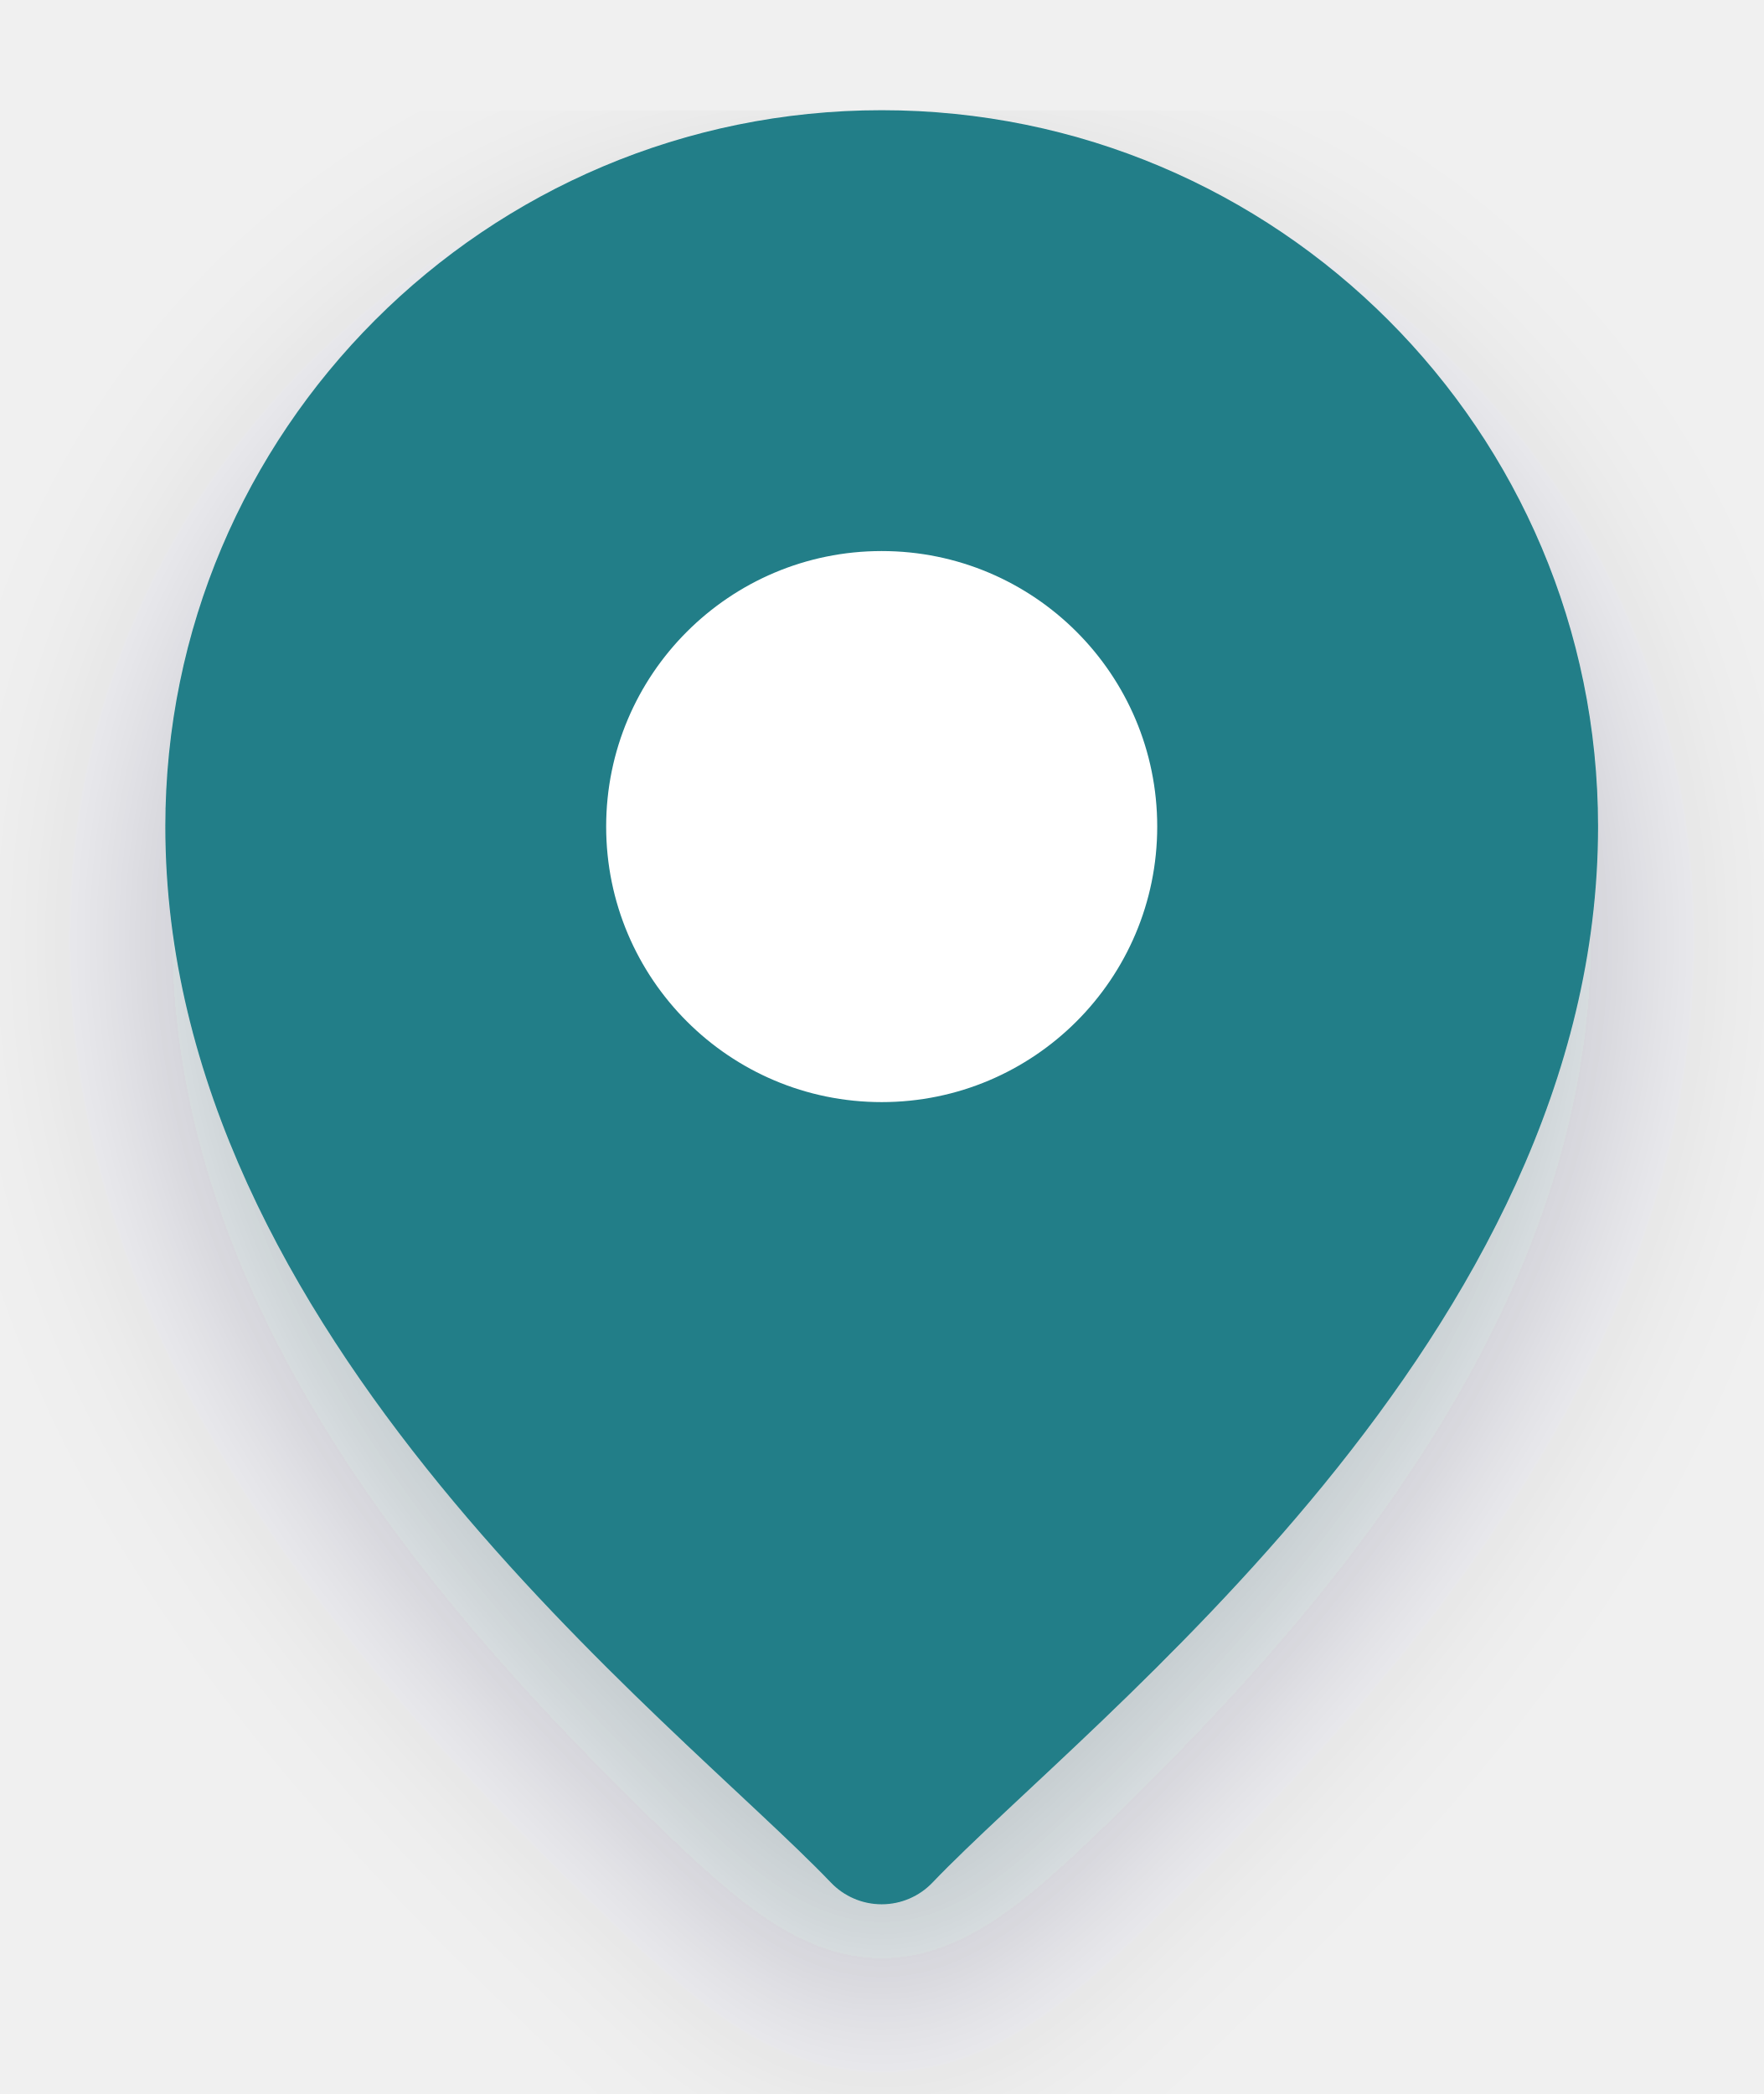
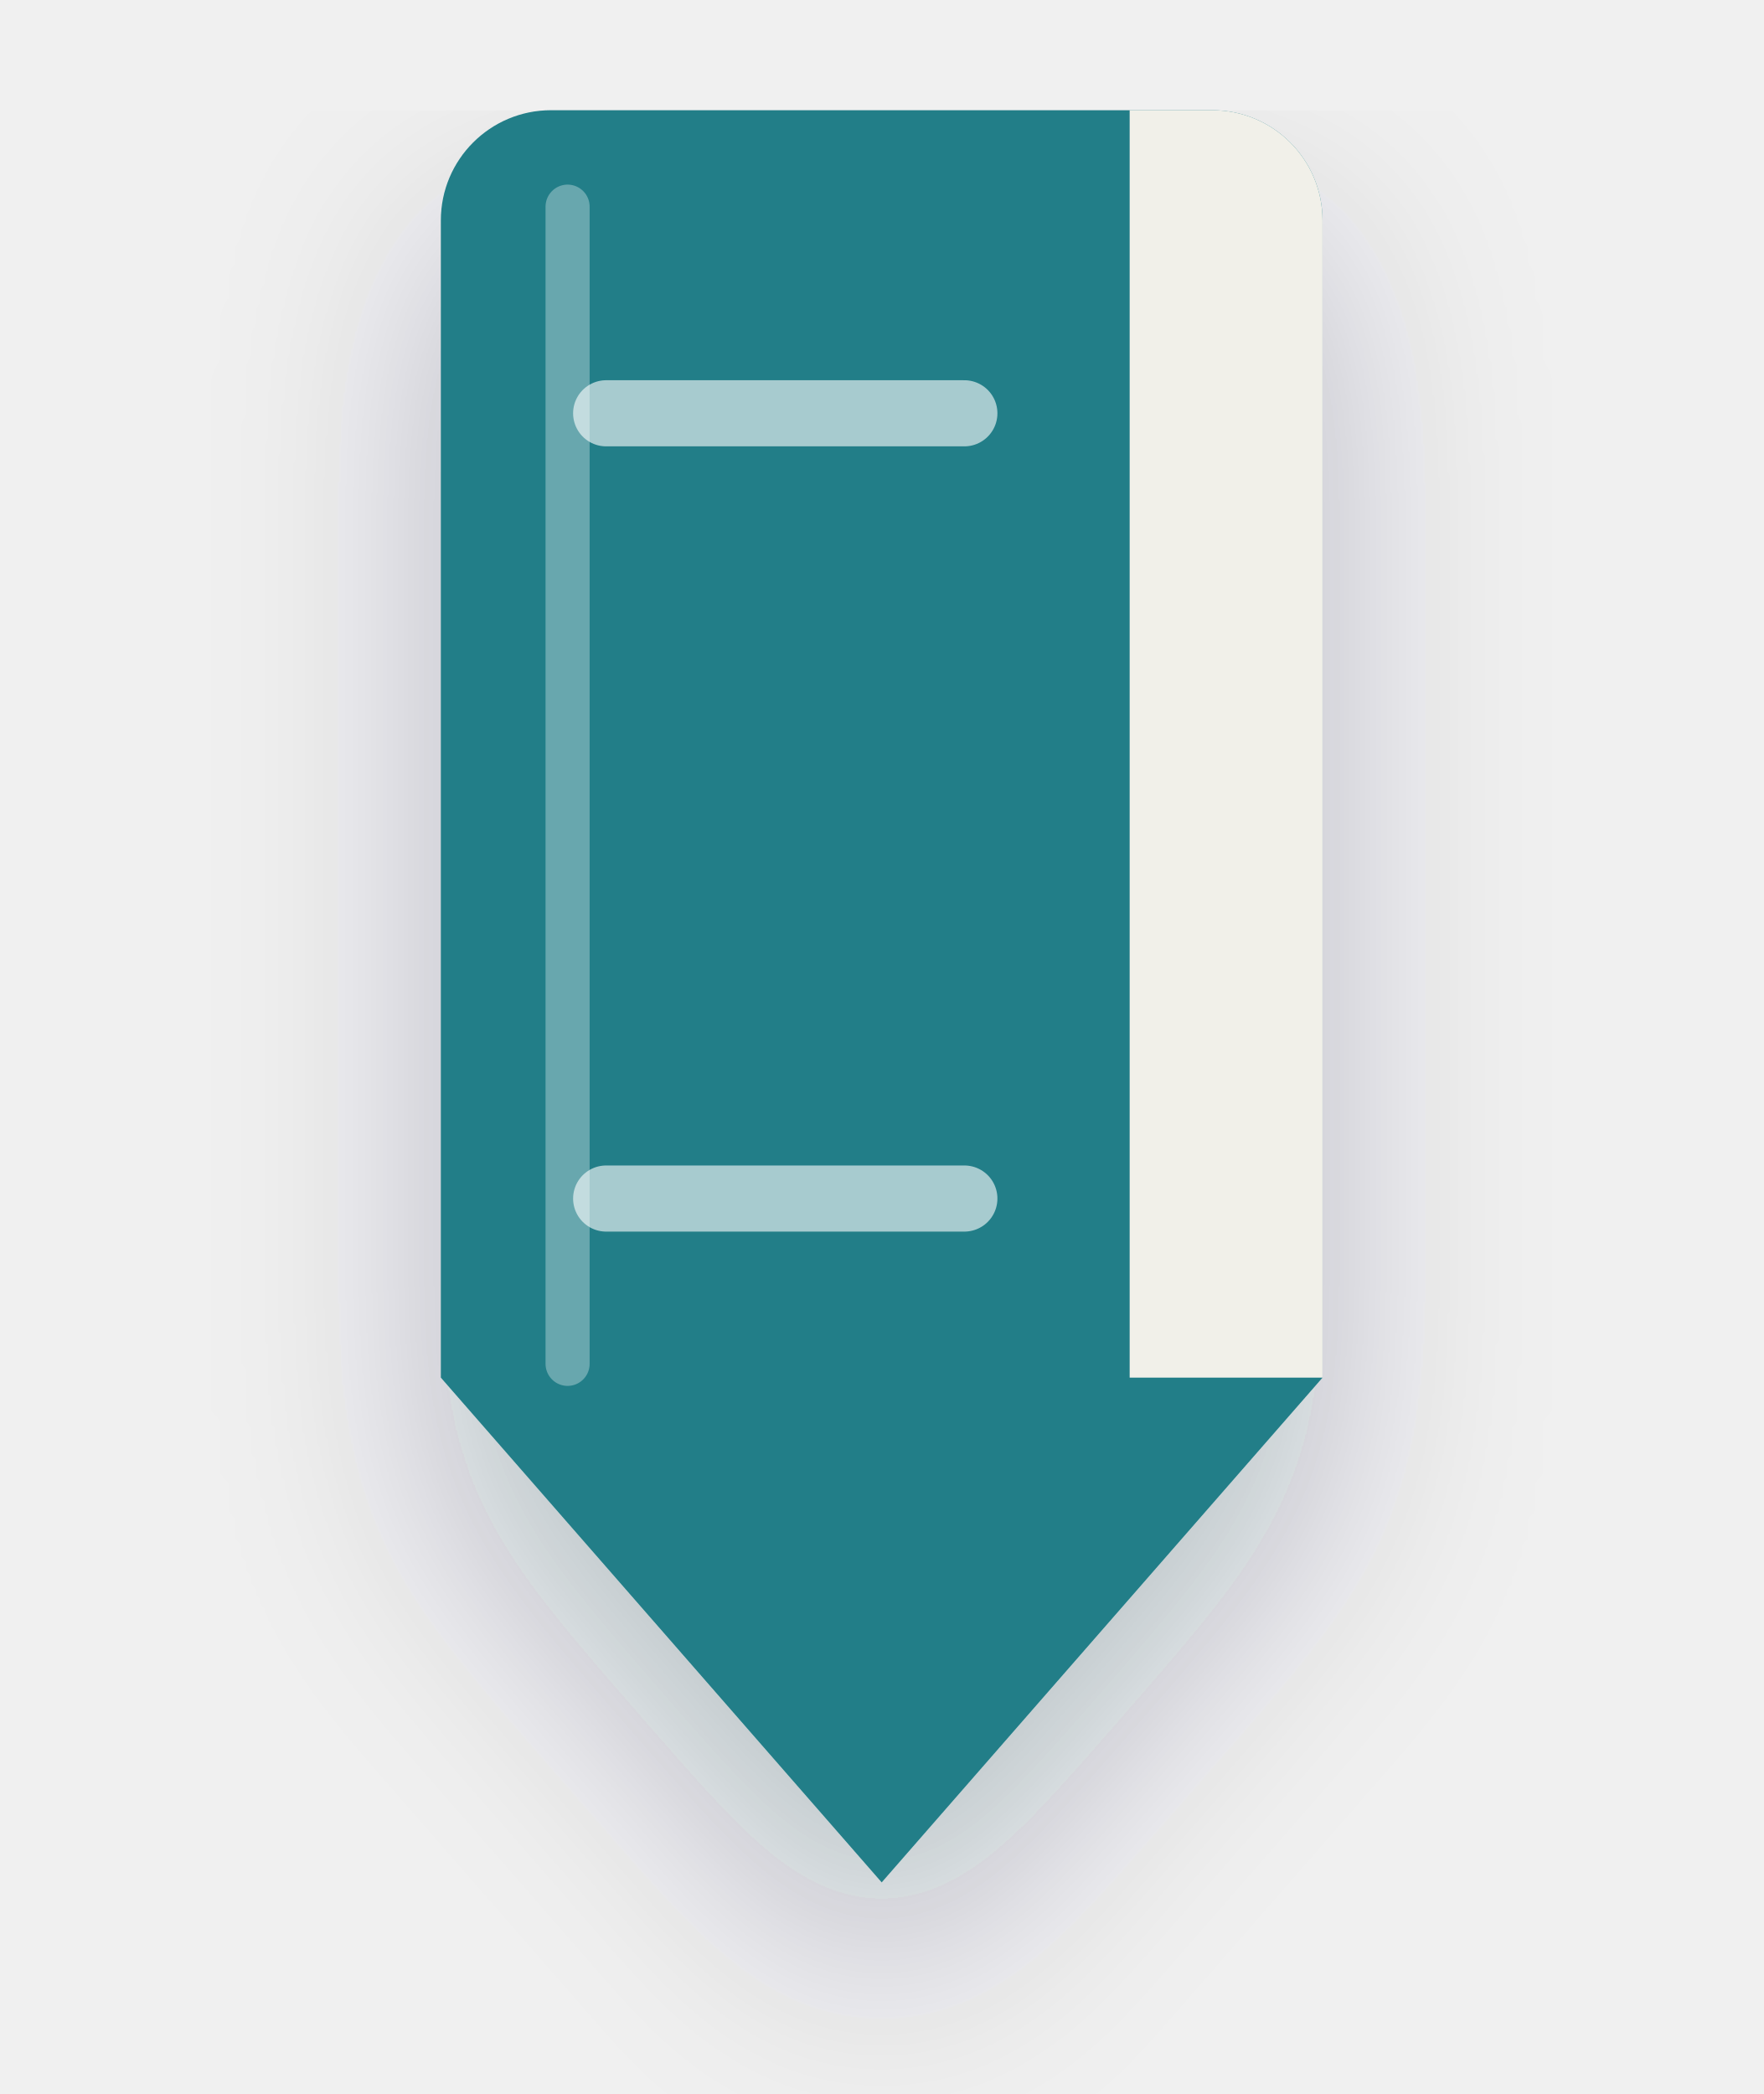
<svg xmlns="http://www.w3.org/2000/svg" width="64" height="76" viewBox="0 0 64 76" role="img" aria-labelledby="title">
  <defs>
    <filter id="shadow" x="-40%" y="-30%" width="180%" height="190%">
      <feDropShadow dx="0" dy="4" stdDeviation="4" flood-color="#0B2340" flood-opacity="0.22" />
    </filter>
  </defs>
-   <path d="M32 4C17.64 4 6 15.64 6 30c0 18.5 18.5 32.42 24.15 38.32a2.55 2.55 0 0 0 3.7 0C39.5 62.42 58 48.5 58 30 58 15.64 46.36 4 32 4Z" fill="#237E88" filter="url(#shadow)" />
-   <circle cx="32" cy="30" r="10" fill="#FFFFFF" />
+   <path d="M20 4h24a4 4 0 0 1 4 4v42L32 68.32 16 50V8a4 4 0 0 1 4-4Z" fill="#237E88" filter="url(#shadow)" />
+   <path d="M41 4h3a4 4 0 0 1 4 4v42h-7Z" fill="#FBF6EF" fill-opacity="0.95" />
+   <path d="M20.6 7.5v42" stroke="#FFFFFF" stroke-opacity="0.32" stroke-width="1.6" stroke-linecap="round" />
+   <path d="M22 15h13M22 43.5h13" stroke="#FFFFFF" stroke-opacity="0.6" stroke-width="2.4" stroke-linecap="round" />
</svg>
